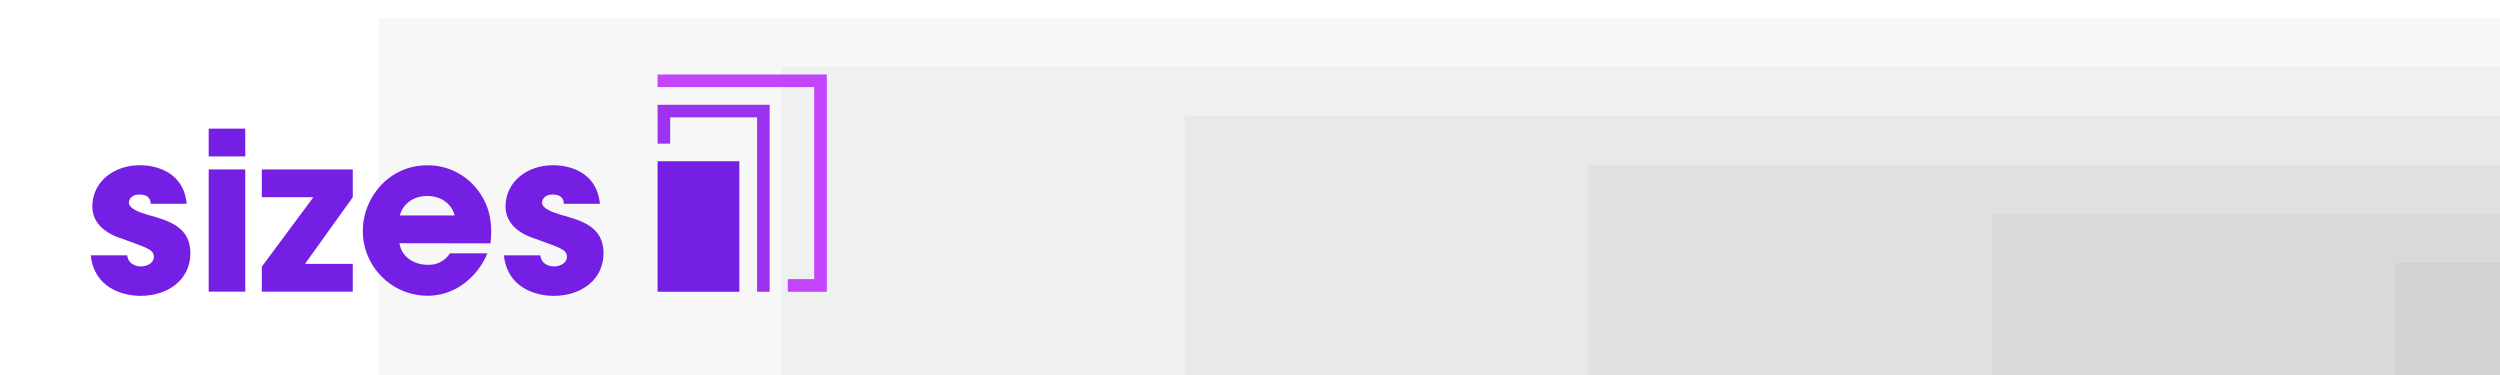
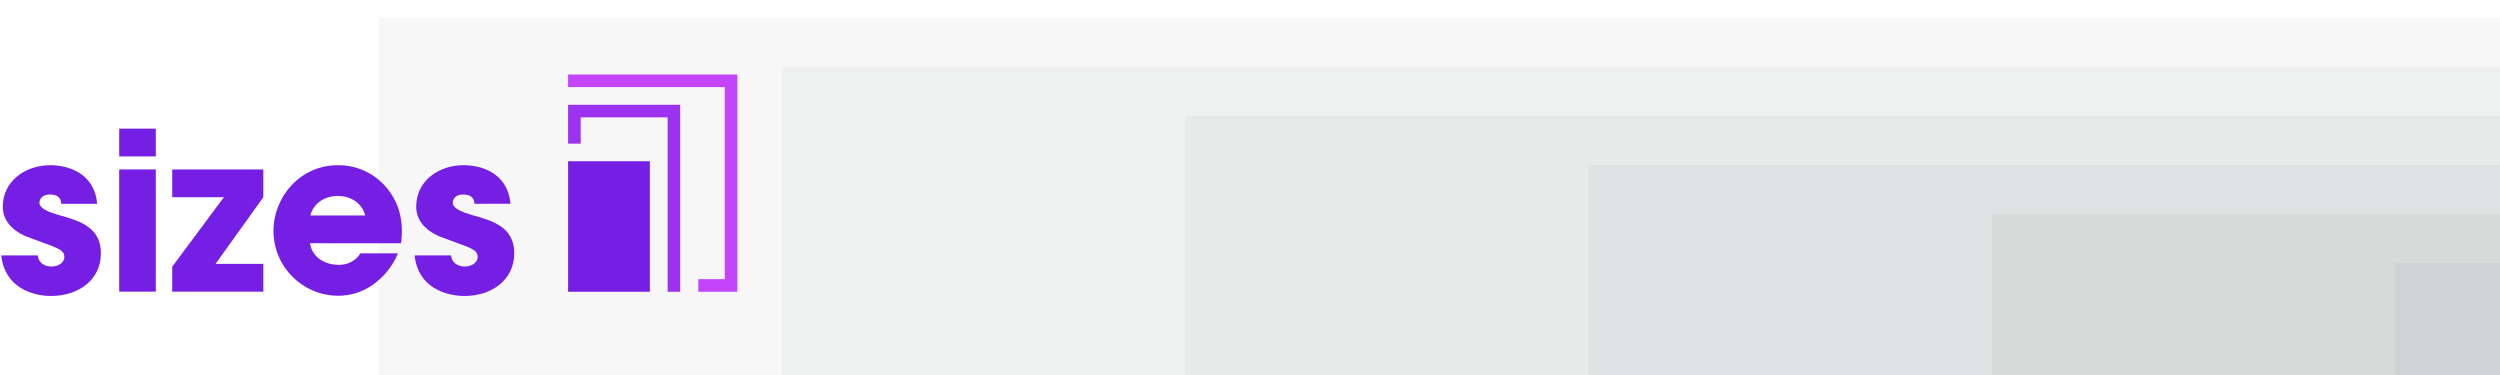
<svg xmlns="http://www.w3.org/2000/svg" viewBox="0 0 900 135">
-   <defs />
-   <rect fill="#fff" x="-0.31" y="-0.85" width="901.05" height="136.12" />
-   <rect fill="#f7f7f8" x="136.28" y="6.43" width="764.46" height="128.84" />
-   <rect fill="#eff0f0" x="281.48" y="24.08" width="619.26" height="111.19" />
-   <rect fill="#e8e9e9" x="426.67" y="41.73" width="474.07" height="93.54" />
-   <rect fill="#e0e1e2" x="571.86" y="59.38" width="328.88" height="75.89" />
-   <rect fill="#d8dada" x="717.06" y="77.03" width="183.68" height="58.24" />
-   <rect fill="#d0d2d3" x="862.25" y="94.68" width="38.49" height="40.59" />
-   <path fill="#741fe3" d="M54.27,73.36c-.08-1-.24-3.33-4.13-3.33-2.78,0-3.73,1.74-3.73,2.93,0,2,3.25,3.33,6.74,4.36,7.46,2.06,15.39,4.28,15.39,13.8,0,9.68-8.17,15.39-17.93,15.39-6.66,0-16.74-3-17.93-14.6H45.78c.56,4,4.44,4,5,4,2.22,0,4.6-1.27,4.6-3.41,0-3-3.25-3.41-11.66-6.66C38,84.07,33.24,80.34,33.24,74.39c0-9.12,7.93-14.91,17.06-14.91,5.79,0,15.79,2.3,16.9,13.88Z" />
-   <path fill="#741fe3" d="M75.13,46.31H88.3v10H75.13Zm0,14.68H88.3v44H75.13Z" />
-   <path fill="#741fe3" d="M94.25,96l18.56-25H94.25V61H127V71L109.8,95H127v10H94.25Z" />
-   <path fill="#741fe3" d="M143.83,87.56c.56,4.68,5,7.77,10.15,7.77a8.87,8.87,0,0,0,8-4.13h13.49a25.83,25.83,0,0,1-9,11.27,21.4,21.4,0,0,1-12.54,4,23.36,23.36,0,0,1-23.32-23.32c0-12.3,9.68-23.64,23.09-23.64a22.52,22.52,0,0,1,16.66,7c5.55,5.95,7.22,13,6.19,21.1Zm19.83-10c-.32-2.06-3-7-9.84-7s-9.52,4.92-9.84,7Z" />
-   <path fill="#741fe3" d="M203,73.36c-.08-1-.24-3.33-4.13-3.33-2.78,0-3.73,1.74-3.73,2.93,0,2,3.25,3.33,6.74,4.36,7.46,2.06,15.39,4.28,15.39,13.8,0,9.68-8.17,15.39-17.93,15.39-6.66,0-16.74-3-17.93-14.6h13.09c.56,4,4.44,4,5,4,2.22,0,4.6-1.27,4.6-3.41,0-3-3.25-3.41-11.66-6.66C186.75,84.07,182,80.34,182,74.39c0-9.12,7.93-14.91,17.06-14.91,5.79,0,15.78,2.3,16.9,13.88Z" />
-   <polygon fill="#c444fb" points="297.66 105.03 283.6 105.03 283.6 100.49 293.12 100.49 293.12 31.35 236.73 31.35 236.73 26.82 297.66 26.82 297.66 105.03" />
-   <polygon fill="#9c32ef" points="277.08 105.03 272.55 105.03 272.55 42.25 241.26 42.25 241.26 51.71 236.73 51.71 236.73 37.72 277.08 37.72 277.08 105.03" />
-   <rect fill="#741fe3" x="236.73" y="58.05" width="29.43" height="46.98" />
+   <defs>
+     <style>.cls-1{fill:#fff;}.cls-2{fill:#f7f7f8;}.cls-3{fill:#eff0f0;}.cls-4{fill:#e8e9e9;}.cls-5{fill:#e0e1e2;}.cls-6{fill:#d8dada;}.cls-7{fill:#d0d2d3;}.cls-8{fill:#741fe3;}.cls-9{fill:#c444fb;}.cls-10{fill:#9c32ef;}</style>
+   </defs>
+   <rect class="cls-1" x="-0.31" y="-0.85" width="901.05" height="136.12" />
+   <rect class="cls-2" x="136.28" y="6.43" width="764.46" height="128.84" />
+   <rect class="cls-3" x="281.48" y="24.08" width="619.26" height="111.19" />
+   <rect class="cls-4" x="426.67" y="41.73" width="474.07" height="93.54" />
+   <rect class="cls-5" x="571.86" y="59.38" width="328.88" height="75.89" />
+   <rect class="cls-6" x="717.06" y="77.03" width="183.68" height="58.24" />
+   <rect class="cls-7" x="862.25" y="94.68" width="38.49" height="40.59" />
+   <path class="cls-8" d="M22.06,73.36c-.08-1-.24-3.33-4.13-3.33C15.16,70,14.2,71.77,14.2,73c0,2,3.25,3.33,6.74,4.36,7.46,2.06,15.39,4.28,15.39,13.8,0,9.68-8.17,15.39-17.93,15.39-6.66,0-16.74-3-17.93-14.6H13.57c.56,4,4.44,4,5,4,2.22,0,4.6-1.27,4.6-3.41,0-3-3.25-3.41-11.66-6.66C5.8,84.07,1,80.34,1,74.39,1,65.27,9,59.48,18.09,59.48c5.79,0,15.79,2.3,16.9,13.88Z" />
+   <path class="cls-8" d="M42.92,46.31H56.09v10H42.92Zm0,14.68H56.09v44H42.92Z" />
+   <path class="cls-8" d="M62,96,80.6,71H62V61H94.8V71L77.59,95H94.8v10H62Z" />
+   <path class="cls-8" d="M111.62,87.56c.56,4.68,5,7.77,10.15,7.77a8.87,8.87,0,0,0,8-4.13h13.49a25.83,25.83,0,0,1-9,11.27,21.4,21.4,0,0,1-12.54,4A23.36,23.36,0,0,1,98.45,83.12c0-12.3,9.68-23.64,23.09-23.64a22.52,22.52,0,0,1,16.66,7c5.55,5.95,7.22,13,6.19,21.1Zm19.83-10c-.32-2.06-3-7-9.84-7s-9.52,4.92-9.84,7Z" />
+   <path class="cls-8" d="M170.81,73.36c-.08-1-.24-3.33-4.13-3.33C163.9,70,163,71.77,163,73c0,2,3.25,3.33,6.74,4.36,7.46,2.06,15.39,4.28,15.39,13.8,0,9.68-8.17,15.39-17.93,15.39-6.66,0-16.74-3-17.93-14.6h13.09c.56,4,4.44,4,5,4,2.22,0,4.6-1.27,4.6-3.41,0-3-3.25-3.41-11.66-6.66-5.71-1.83-10.47-5.55-10.47-11.5,0-9.12,7.93-14.91,17.06-14.91,5.79,0,15.78,2.3,16.9,13.88Z" />
+   <polygon class="cls-9" points="265.45 105.03 251.39 105.03 251.39 100.49 260.92 100.49 260.92 31.35 204.52 31.35 204.52 26.82 265.45 26.82 265.45 105.03" />
+   <polygon class="cls-10" points="244.87 105.03 240.34 105.03 240.34 42.25 209.05 42.25 209.05 51.71 204.52 51.71 204.52 37.72 244.87 37.72 244.87 105.03" />
+   <rect class="cls-8" x="204.52" y="58.05" width="29.43" height="46.98" />
</svg>
